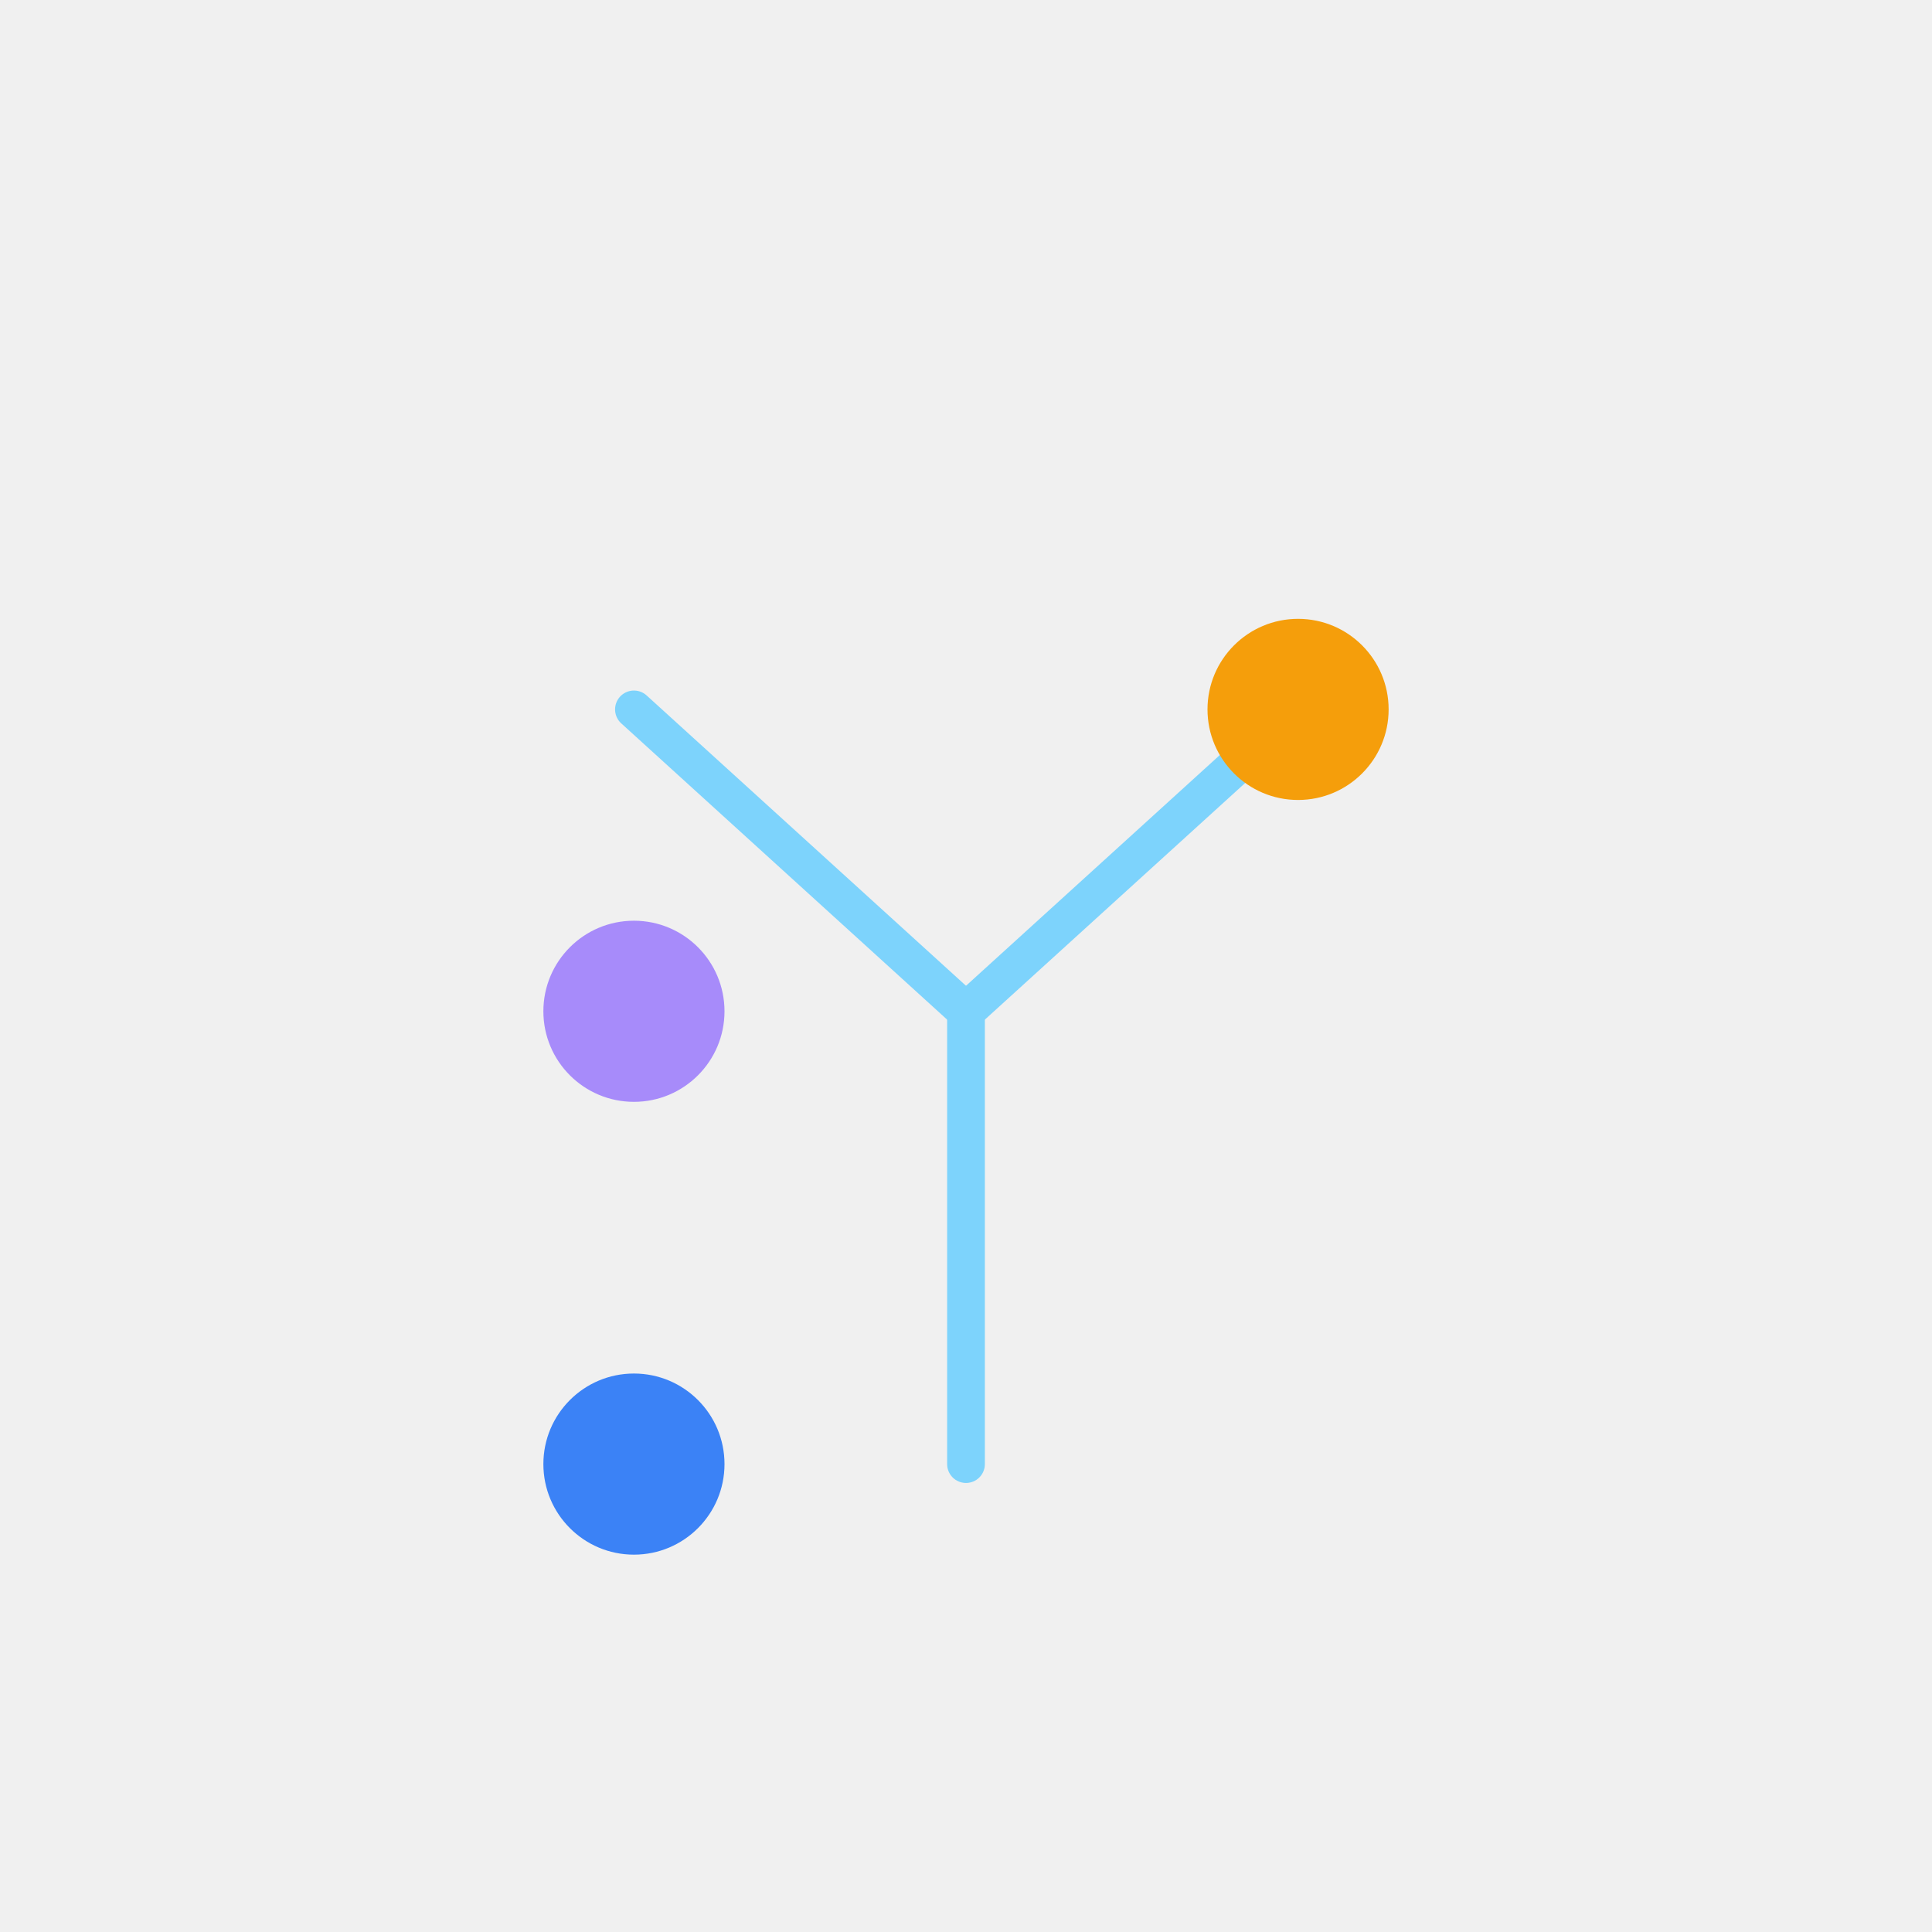
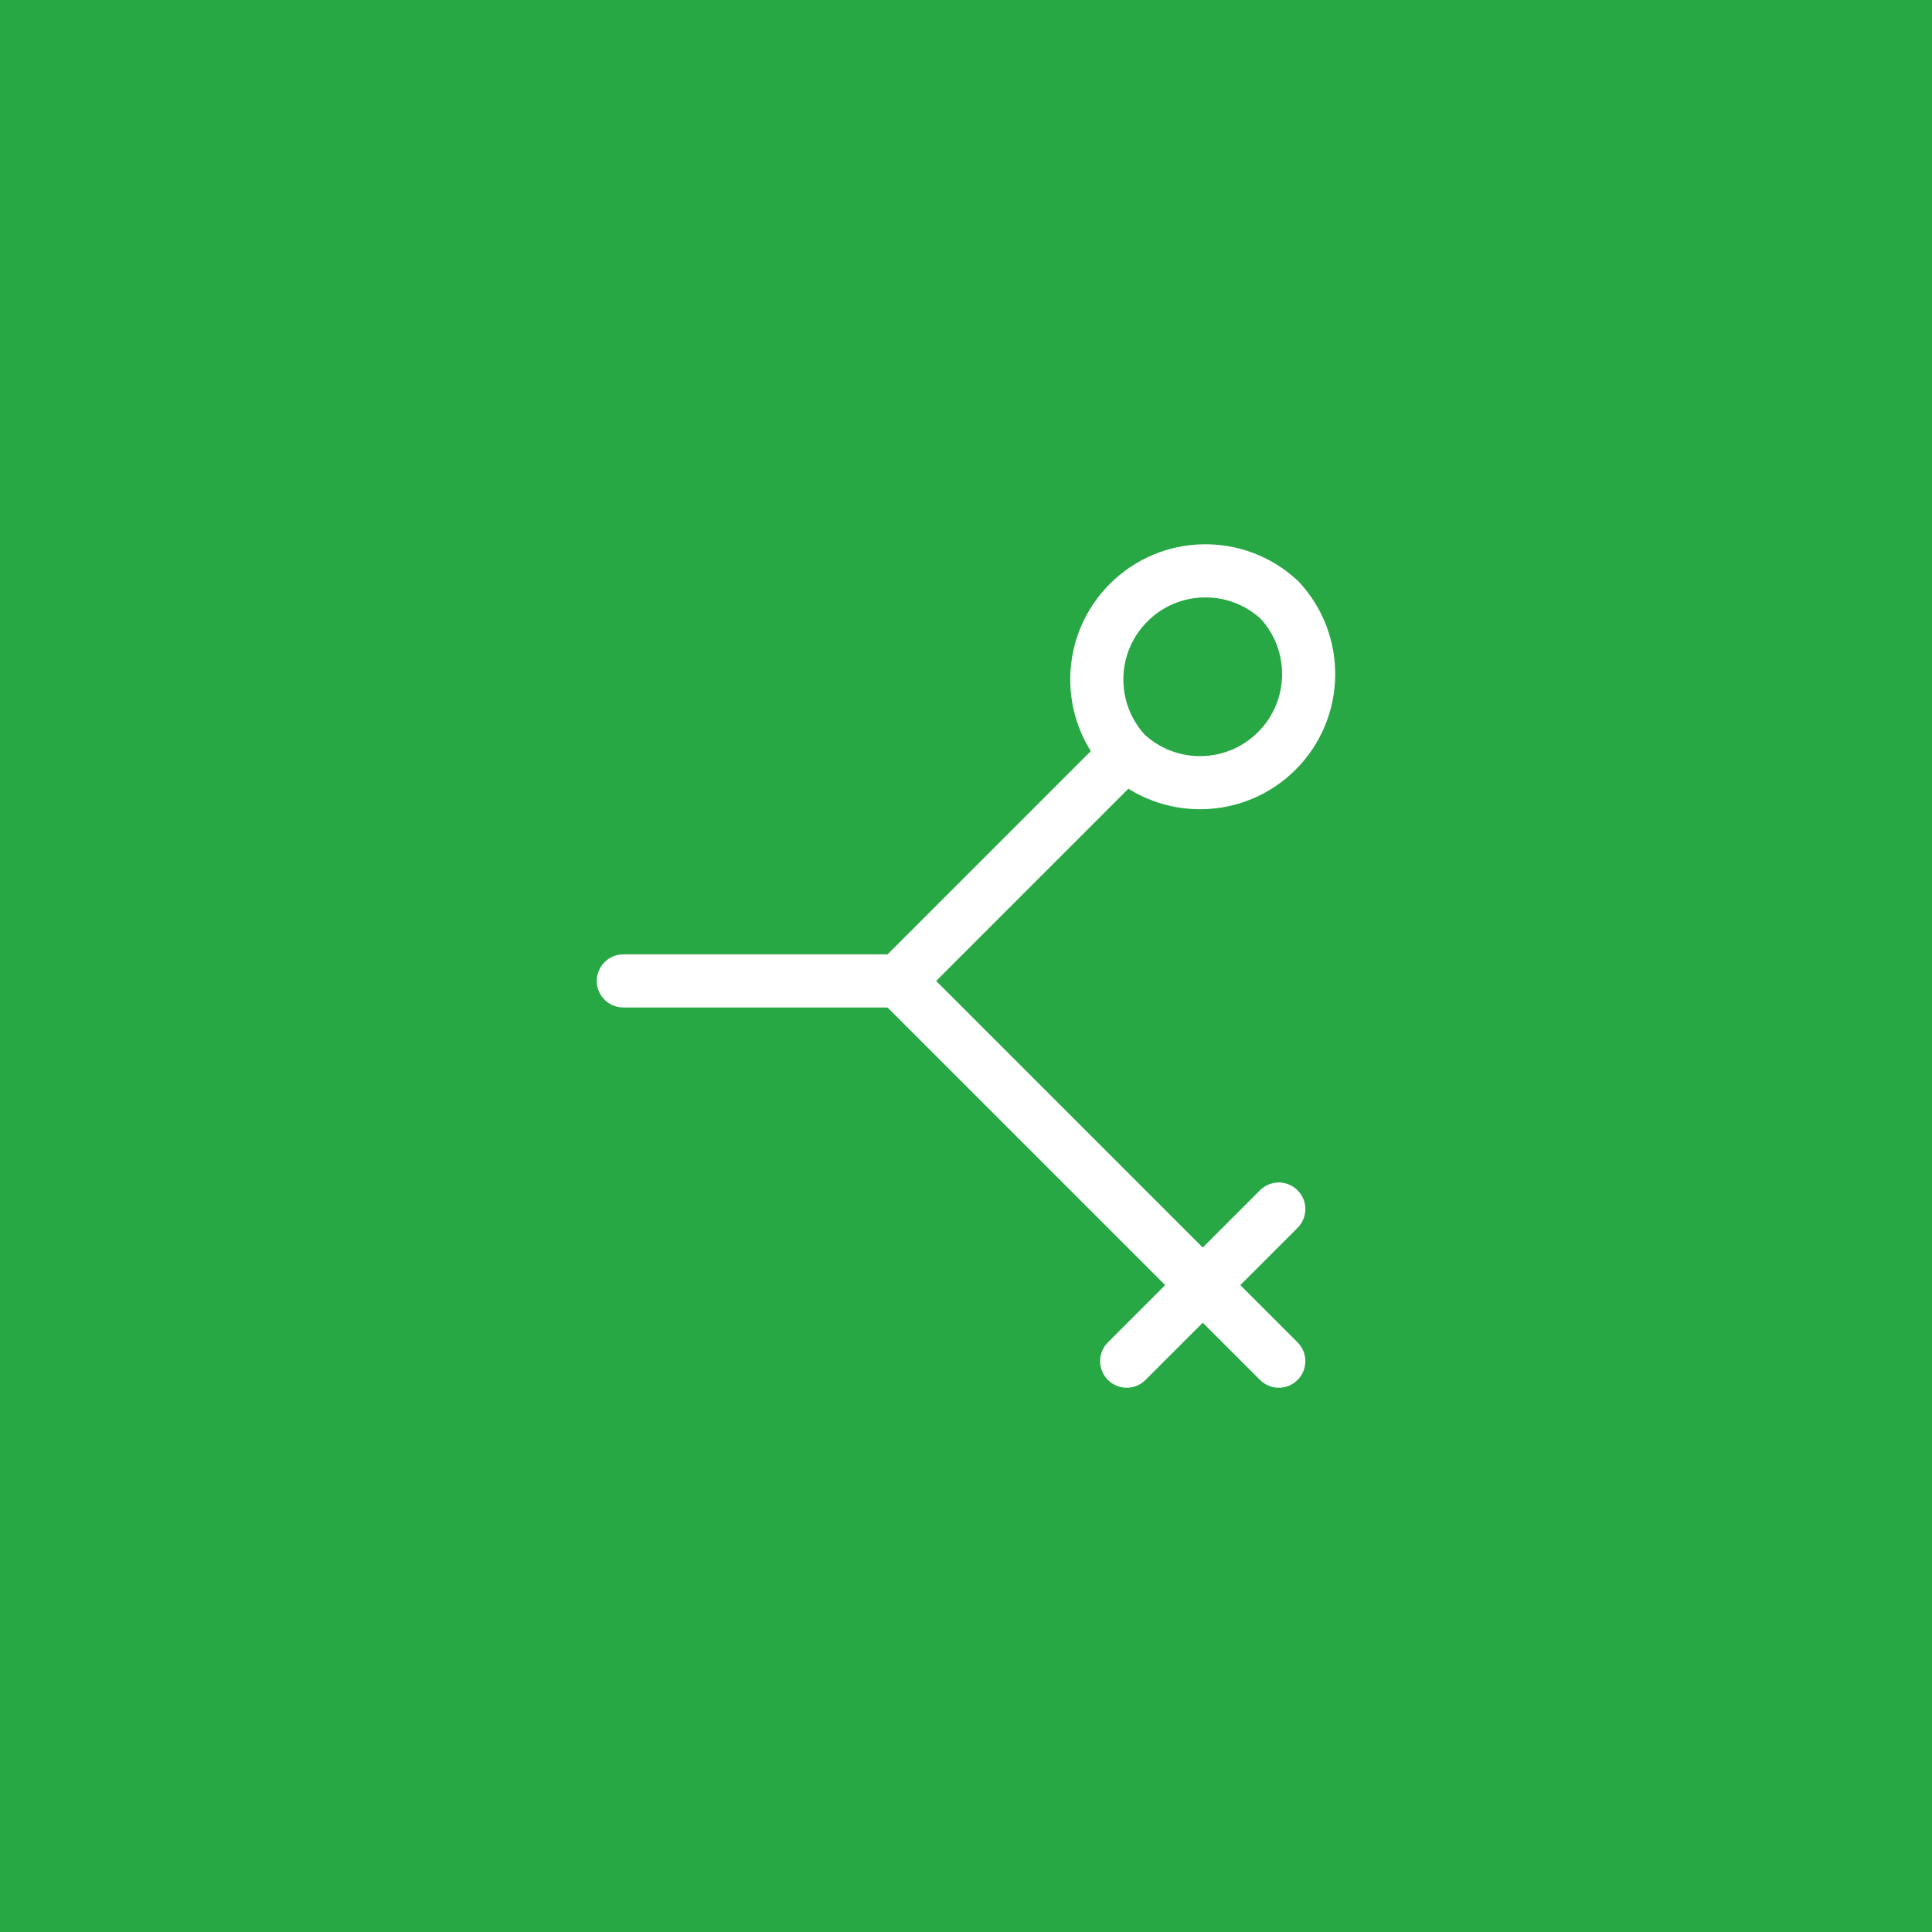
- <svg xmlns="http://www.w3.org/2000/svg" viewBox="0 0 1024 1024">
-   <g transform="translate(176,176)" stroke="#7dd3fc" stroke-width="20" fill="none" stroke-linecap="round">
-     <line x1="336" y1="600" x2="336" y2="360" />
-     <line x1="336" y1="360" x2="160" y2="200" />
-     <line x1="336" y1="360" x2="512" y2="200" />
-   </g>
-   <g fill="#3b82f6">
-     <circle cx="336" cy="776" r="48" />
-   </g>
-   <g fill="#f59e0b">
-     <circle cx="688" cy="376" r="48" />
-   </g>
-   <g fill="#a78bfa">
-     <circle cx="336" cy="536" r="48" />
+ <svg xmlns="http://www.w3.org/2000/svg" width="1024" height="1024" viewBox="0 0 1024 1024" role="img" aria-label="BranchXO">
+   <rect width="1024" height="1024" fill="#28A745" />
+   <g transform="translate(512,512) scale(0.95963) translate(-489.25,-503.75)">
+     <g stroke-width="29.345" stroke-linecap="round" stroke-linejoin="round">
+       <path d="M 300 512 H 452 L 577.6 386.4 A 60 60 0 0 1 662.4 301.6 A 60 60 0 0 1 577.6 386.4" fill="none" stroke="#FFFFFF" />
+       <line x1="452" y1="512" x2="662" y2="722" fill="none" stroke="#FFFFFF" />
+       <line x1="662" y1="638" x2="578" y2="722" fill="none" stroke="#FFFFFF" />
+     </g>
  </g>
</svg>
